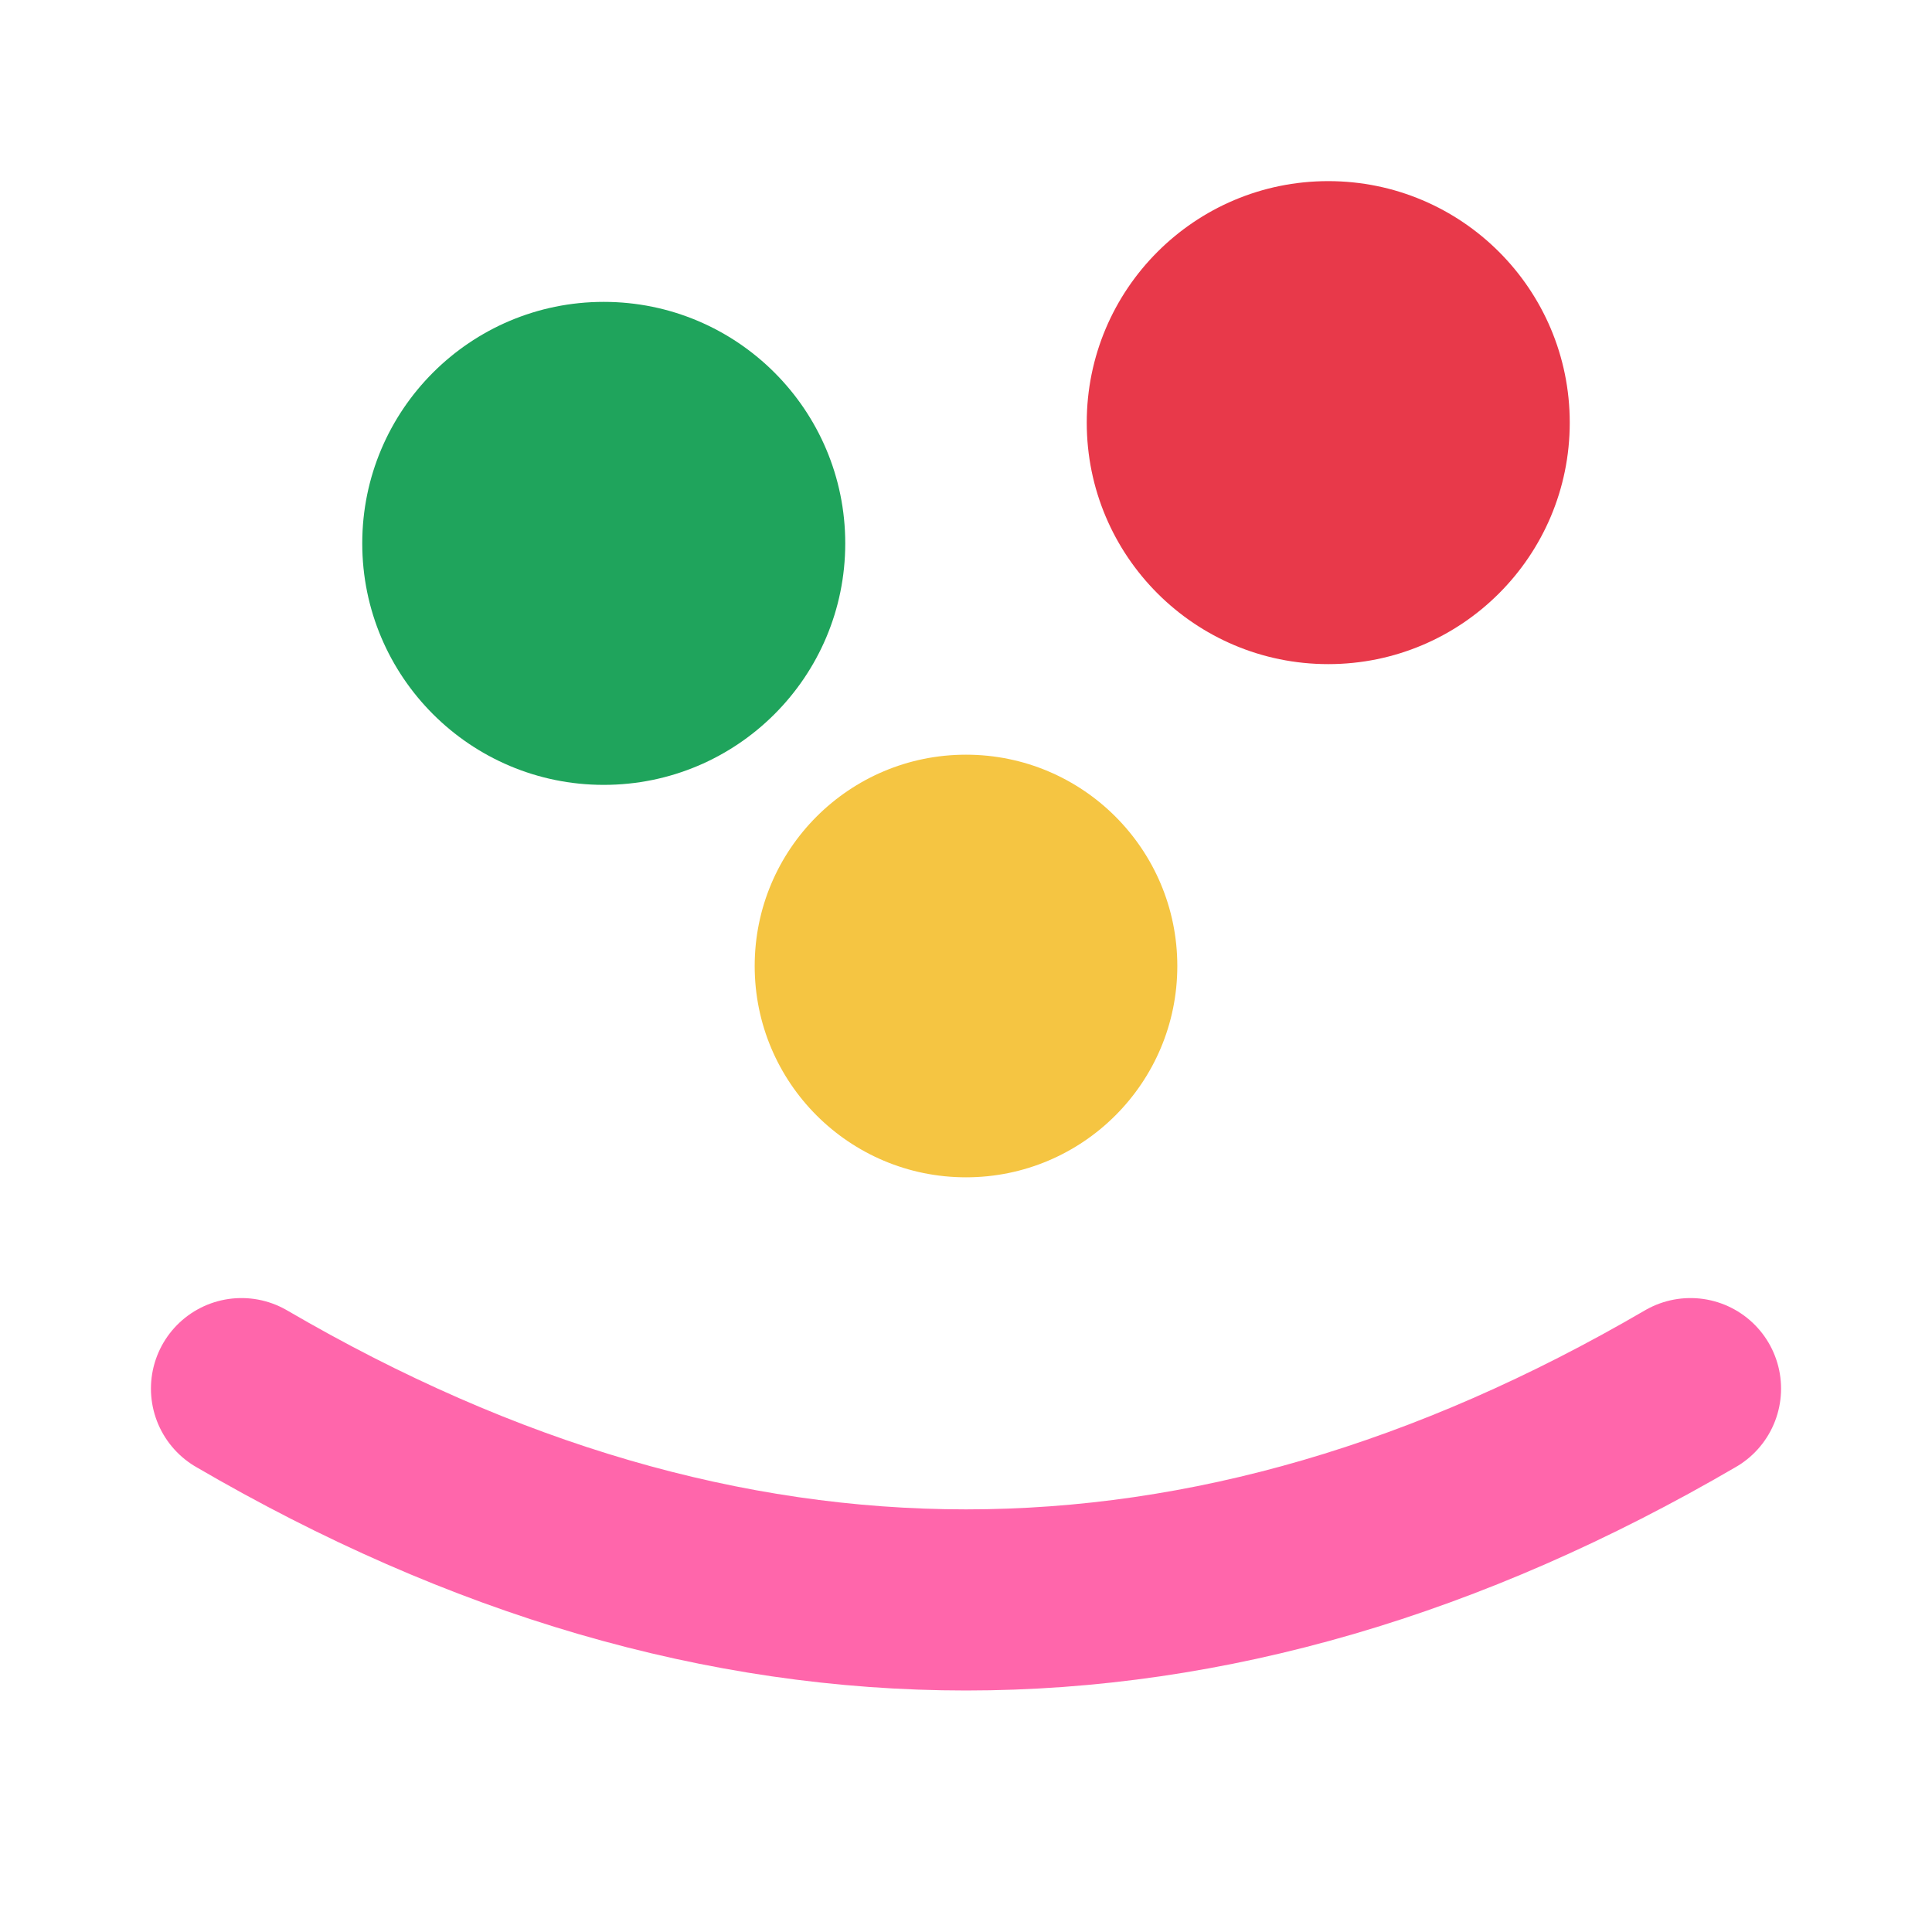
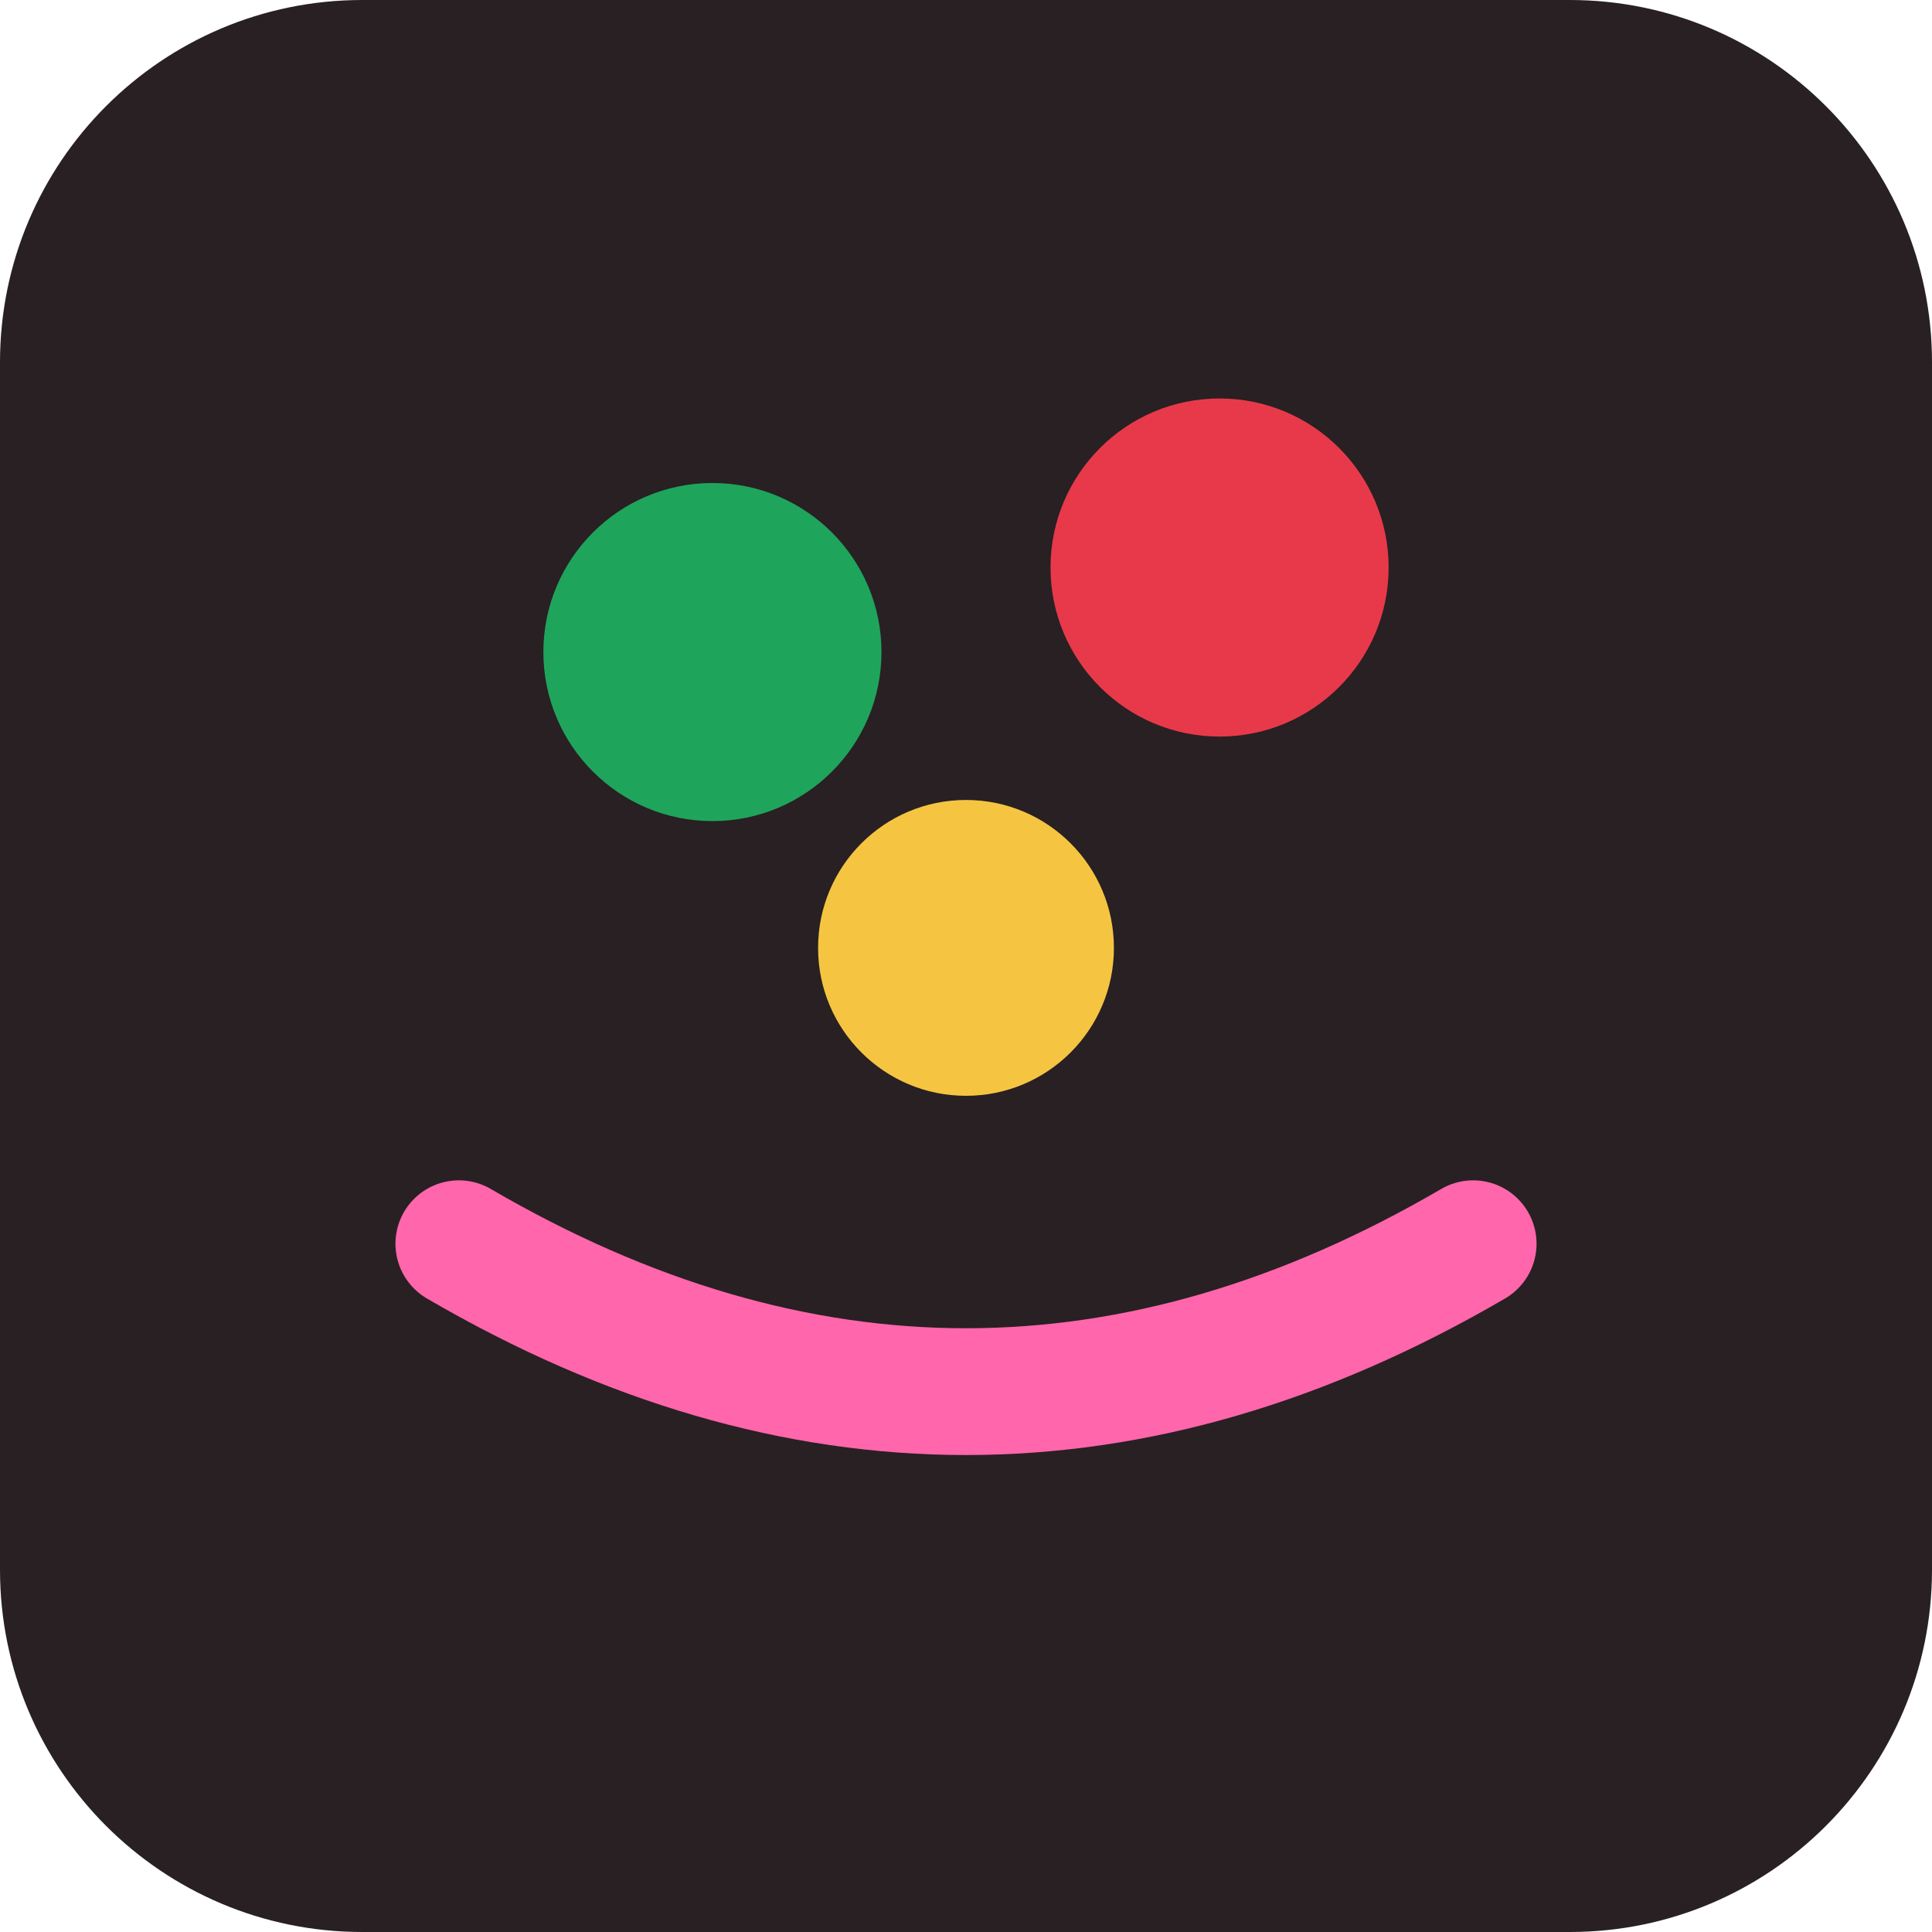
<svg xmlns="http://www.w3.org/2000/svg" viewBox="0 0 64 64">
-   <circle cx="20" cy="18" r="8" fill="#1fa45c" />
-   <circle cx="44" cy="14" r="8" fill="#e8394a" />
-   <circle cx="32" cy="32" r="7" fill="#f5c542" />
-   <path d="M8 46 Q32 60 56 46" fill="none" stroke="#ff66ab" stroke-width="6" stroke-linecap="round" />
+   <rect width="64" height="64" rx="12" fill="#282022" />
+   <g transform="translate(9.6 9) scale(.7)">
+     <circle cx="20" cy="18" r="8" fill="#1fa45c" />
+     <circle cx="44" cy="14" r="8" fill="#e8394a" />
+     <circle cx="32" cy="32" r="7" fill="#f5c542" />
+     <path d="M8 46 Q32 60 56 46" fill="none" stroke="#ff66ab" stroke-width="6" stroke-linecap="round" />
+   </g>
</svg>
